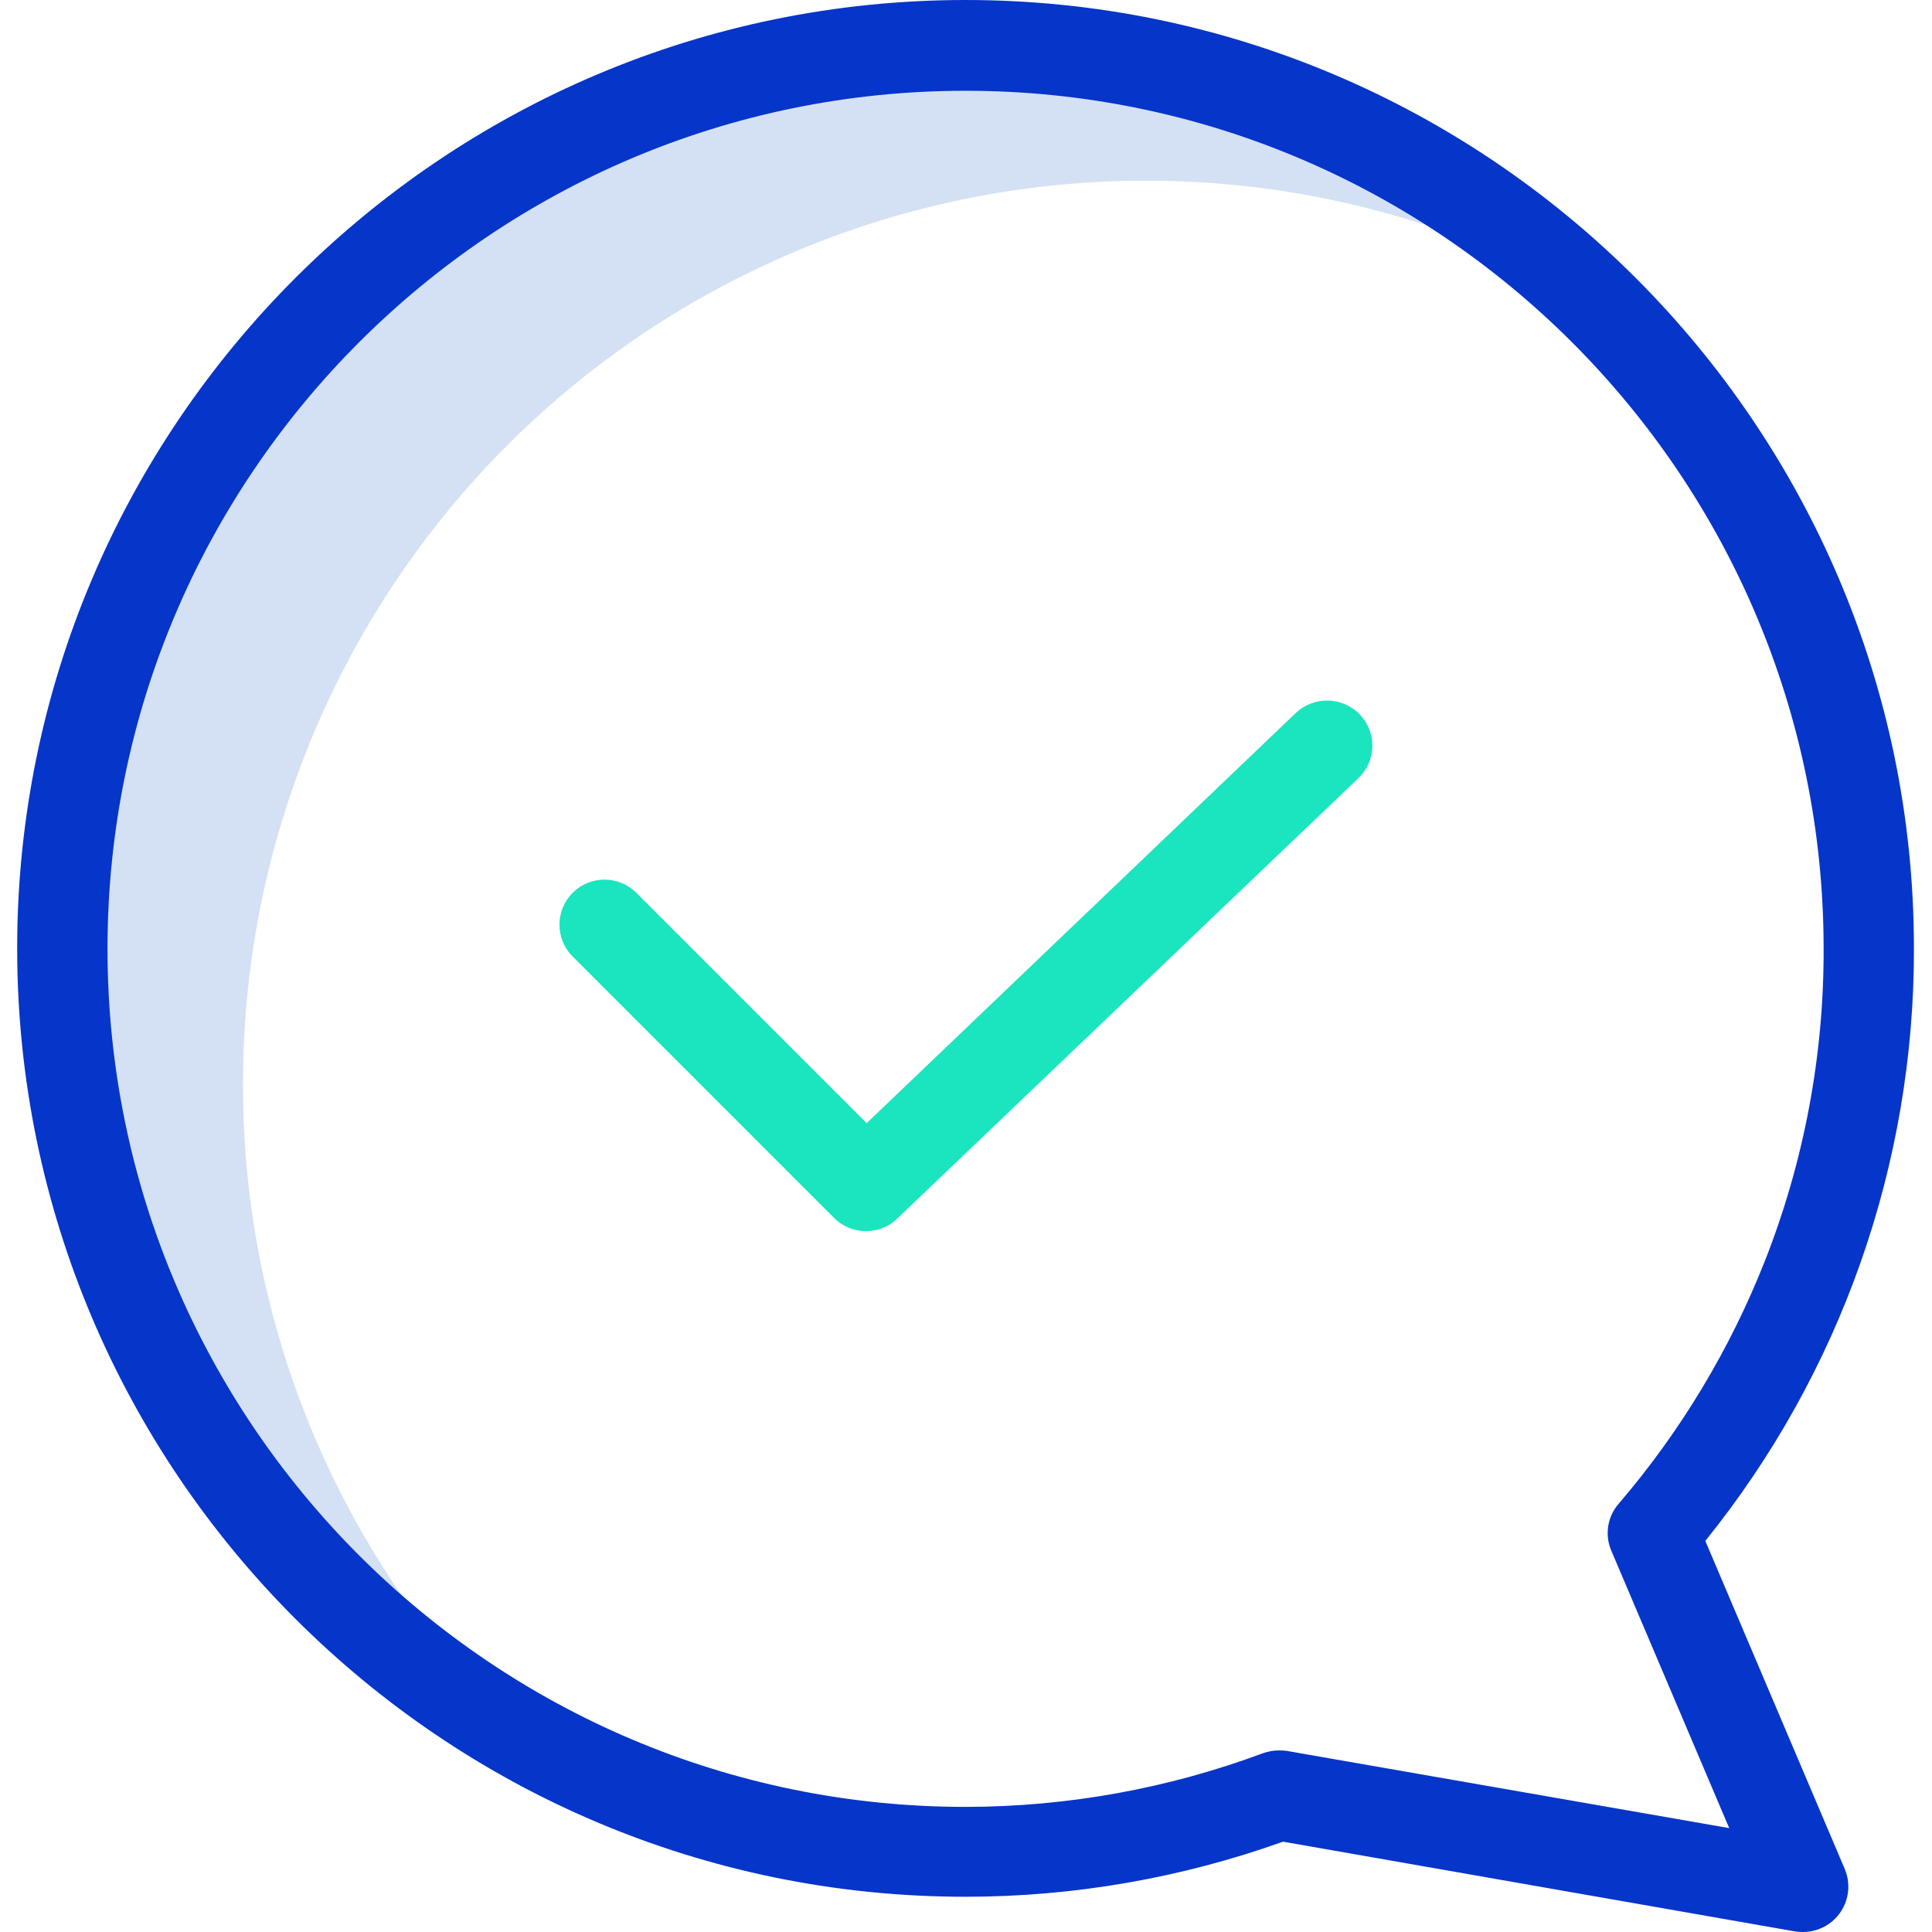
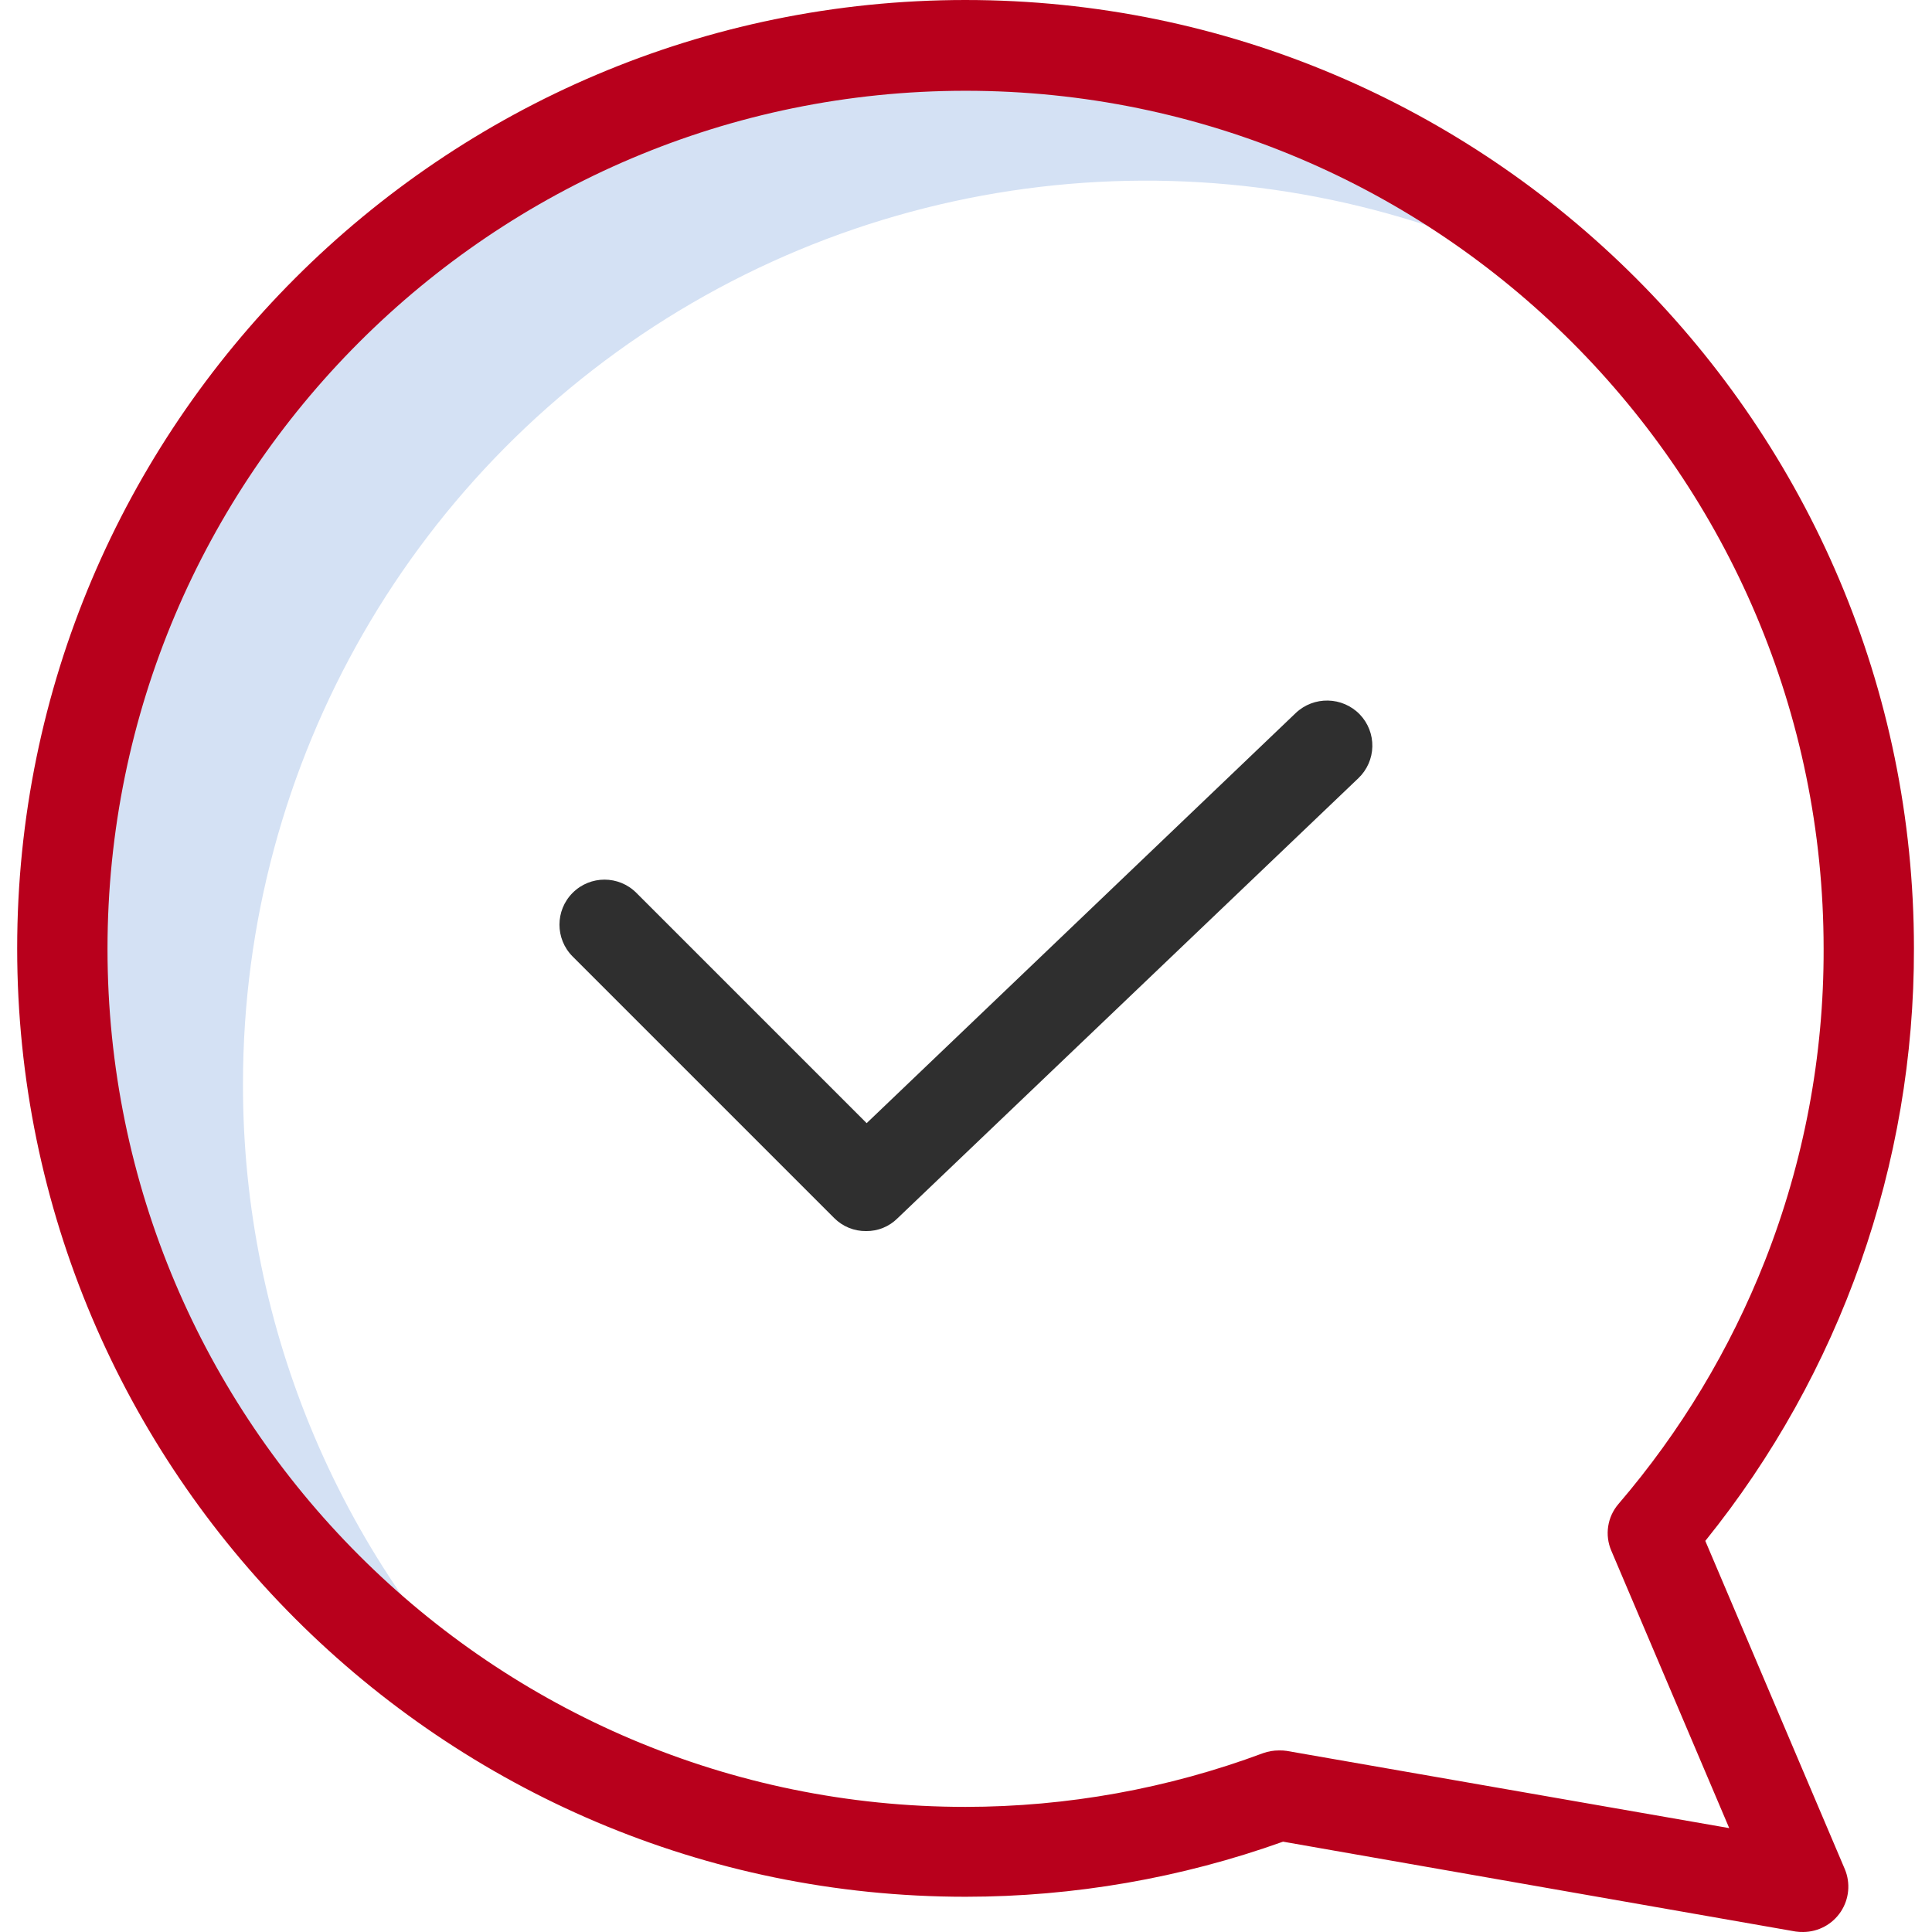
<svg xmlns="http://www.w3.org/2000/svg" height="427pt" viewBox="-3 0 427 427.803" width="427pt">
  <path d="m50.402 240c-.02-71.234 37.863-137.098 99.441-172.902 61.578-35.805 137.559-36.148 199.457-.898-55.695-53.816-137.465-70.633-209.879-43.156-72.41 27.477-122.445 94.301-128.422 171.52s33.18 150.945 100.5 189.238c-39.121-37.598-61.191-89.543-61.098-143.801zm0 0" fill="#d4e1f4" />
-   <path d="m283.5 157.898-95 90.801-51-51c-3.891-3.895-10.203-3.895-14.098 0-3.895 3.895-3.895 10.207 0 14.102l57.898 57.898c1.875 1.891 4.438 2.938 7.102 2.902 2.582.023 5.066-.984 6.898-2.801l102.102-97.5c1.91-1.828 3.02-4.344 3.074-6.988.055-2.645-.941-5.203-2.773-7.113-3.848-3.98-10.188-4.117-14.203-.301zm0 0" fill="#1ae5be" />
-   <path d="m210.402 0c-115.801 0-210 94.199-210 210s94.199 210 210 210c23.957-.004 47.738-4.129 70.301-12.199l113.5 19.898c.562.082 1.129.113 1.699.102 3.344-.023 6.457-1.707 8.305-4.496 1.848-2.793 2.184-6.316.895-9.406l-30.898-72.699c29.98-37.145 46.293-83.465 46.199-131.199 0-115.801-94.199-210-210-210zm177 279.199c-7.73 19.613-18.68 37.797-32.402 53.801-2.488 2.871-3.109 6.914-1.598 10.398l26.098 61.402-98-17.102c-.562-.082-1.129-.117-1.699-.098-1.191-.004-2.375.199-3.5.598-21.082 7.855-43.398 11.887-65.898 11.902-104.801 0-190-85.203-190-190 0-104.801 85.199-190 190-190 104.801 0 190 85.199 190 190 .07 23.645-4.34 47.094-13 69.098zm0 0" fill="#0635c9" />
+   <path d="m283.5 157.898-95 90.801-51-51c-3.891-3.895-10.203-3.895-14.098 0-3.895 3.895-3.895 10.207 0 14.102l57.898 57.898c1.875 1.891 4.438 2.938 7.102 2.902 2.582.023 5.066-.984 6.898-2.801l102.102-97.5c1.91-1.828 3.02-4.344 3.074-6.988.055-2.645-.941-5.203-2.773-7.113-3.848-3.98-10.188-4.117-14.203-.301zm0 0" fill="#2f2f2f" />
+   <path d="m210.402 0c-115.801 0-210 94.199-210 210s94.199 210 210 210c23.957-.004 47.738-4.129 70.301-12.199l113.5 19.898c.562.082 1.129.113 1.699.102 3.344-.023 6.457-1.707 8.305-4.496 1.848-2.793 2.184-6.316.895-9.406l-30.898-72.699c29.98-37.145 46.293-83.465 46.199-131.199 0-115.801-94.199-210-210-210zm177 279.199c-7.73 19.613-18.68 37.797-32.402 53.801-2.488 2.871-3.109 6.914-1.598 10.398l26.098 61.402-98-17.102c-.562-.082-1.129-.117-1.699-.098-1.191-.004-2.375.199-3.5.598-21.082 7.855-43.398 11.887-65.898 11.902-104.801 0-190-85.203-190-190 0-104.801 85.199-190 190-190 104.801 0 190 85.199 190 190 .07 23.645-4.34 47.094-13 69.098zm0 0" fill="#b8001c" />
</svg>
